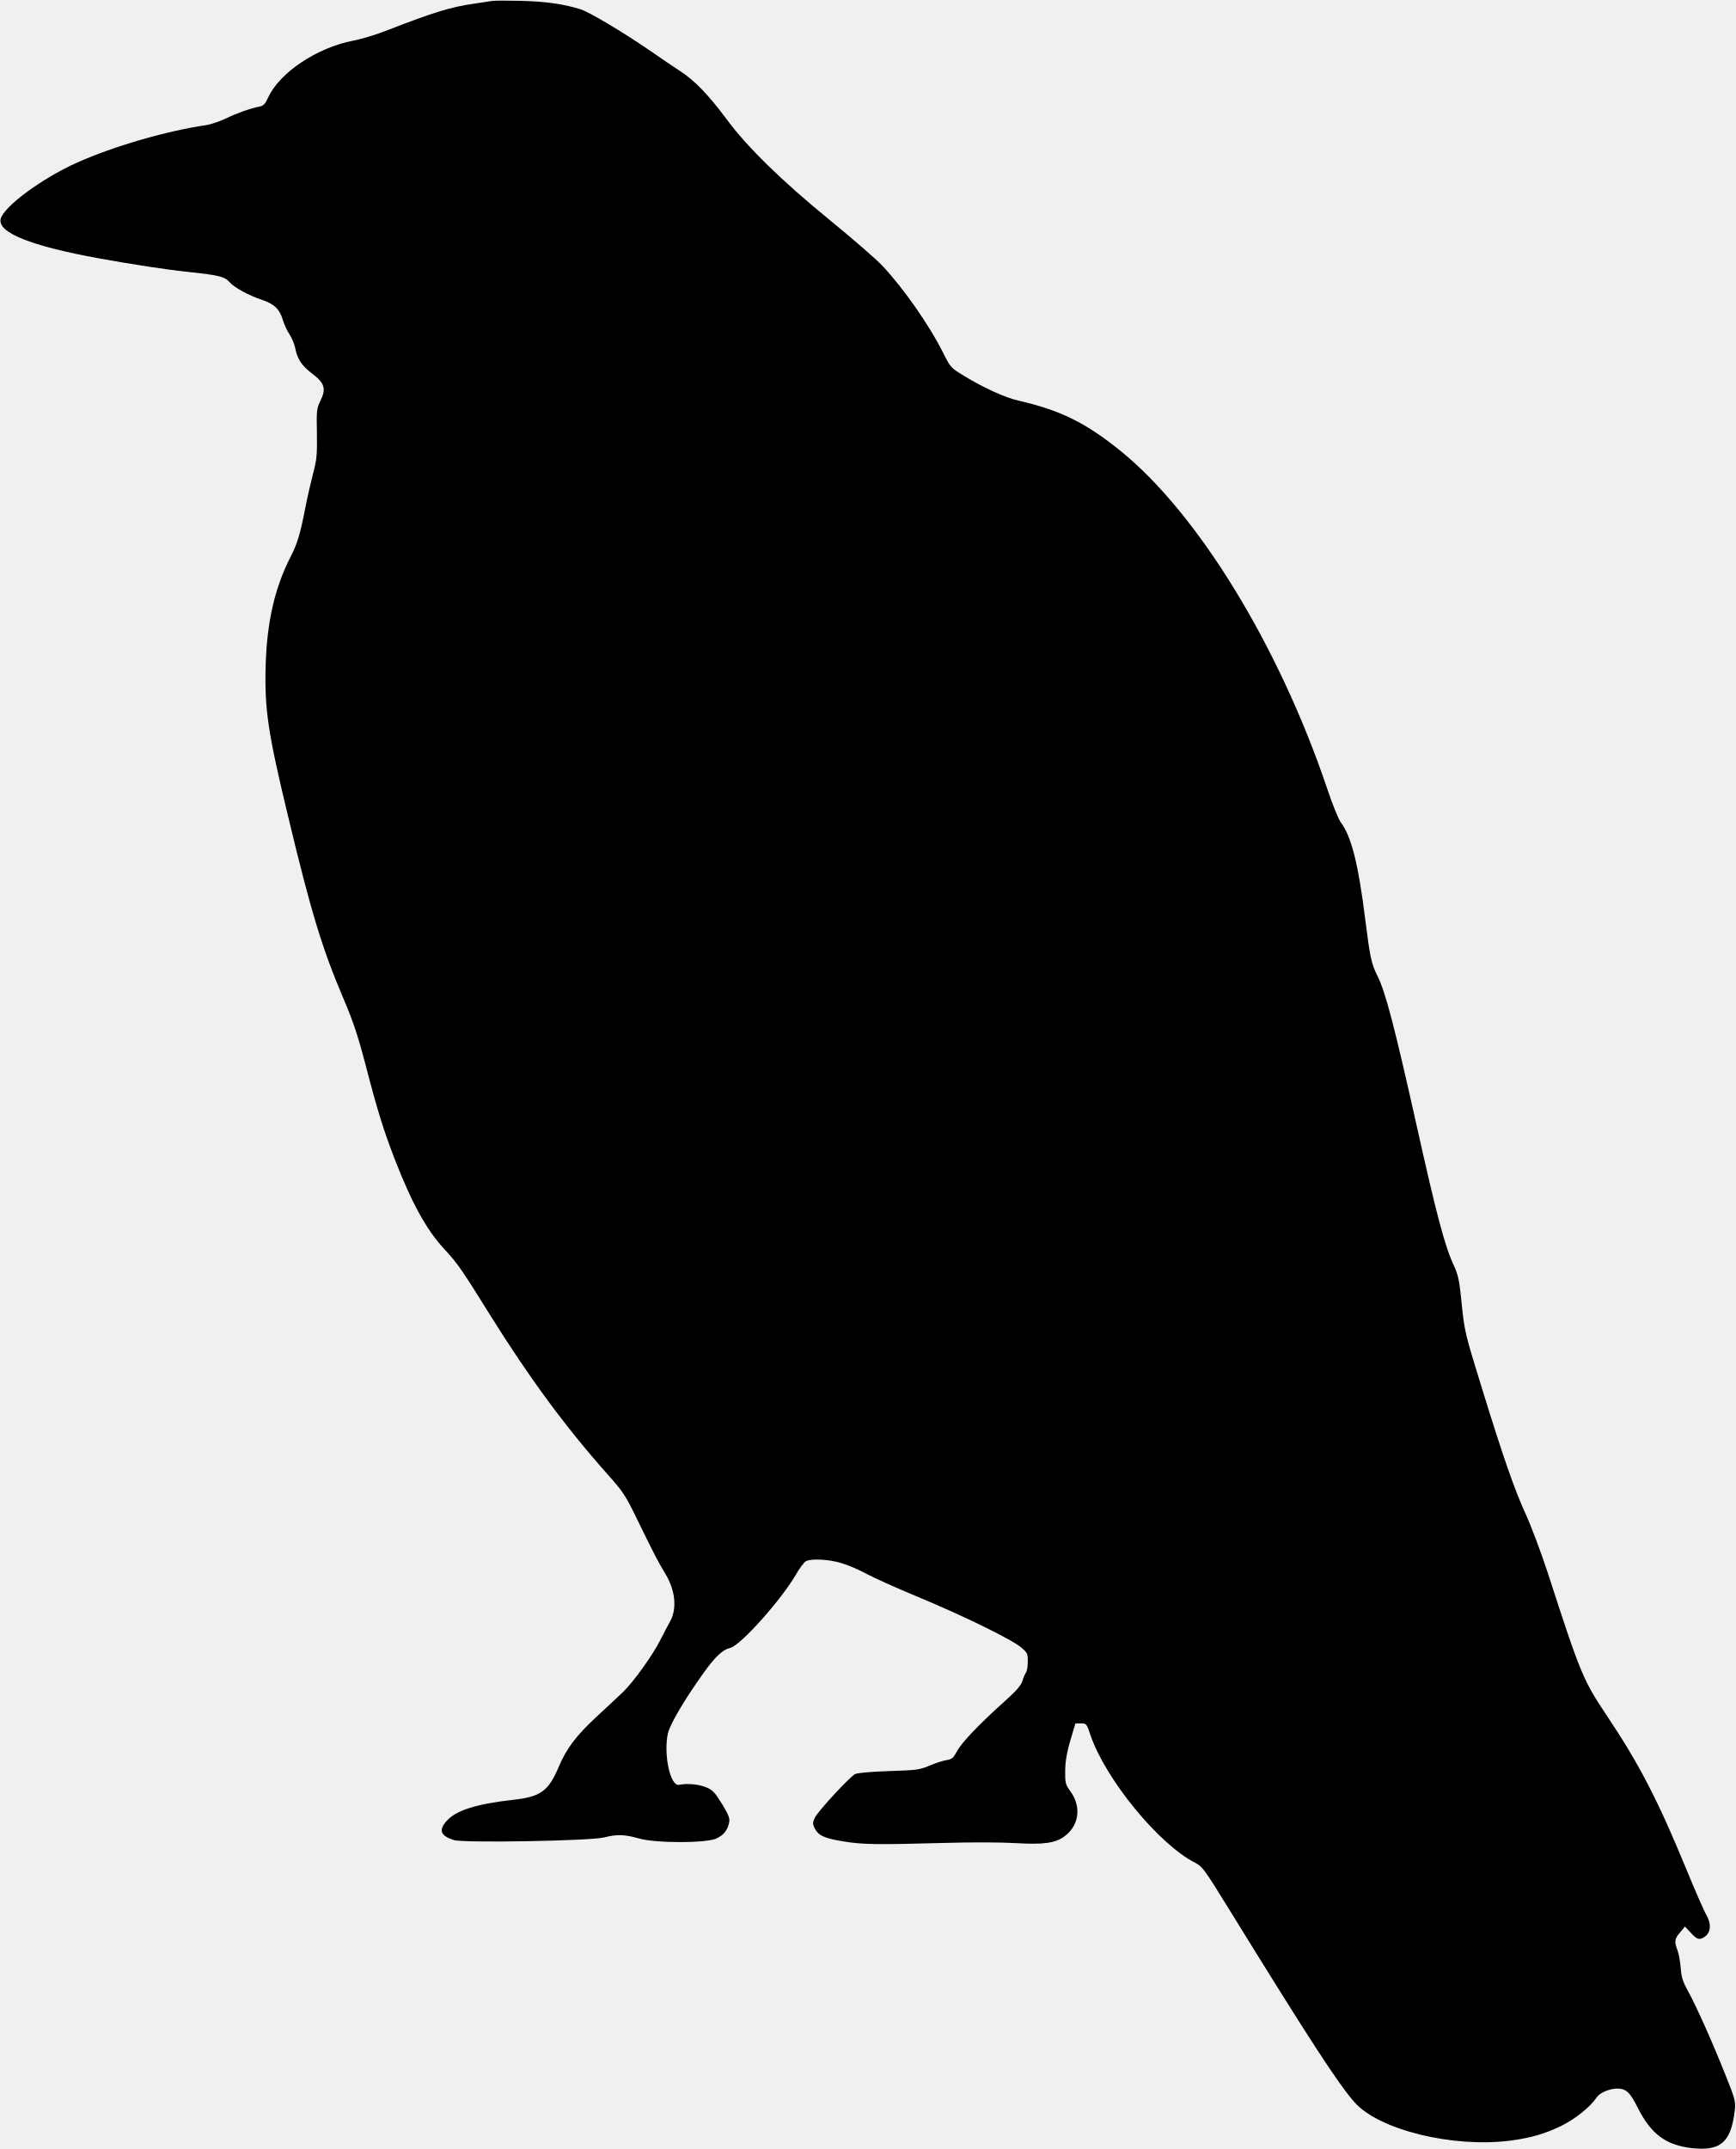
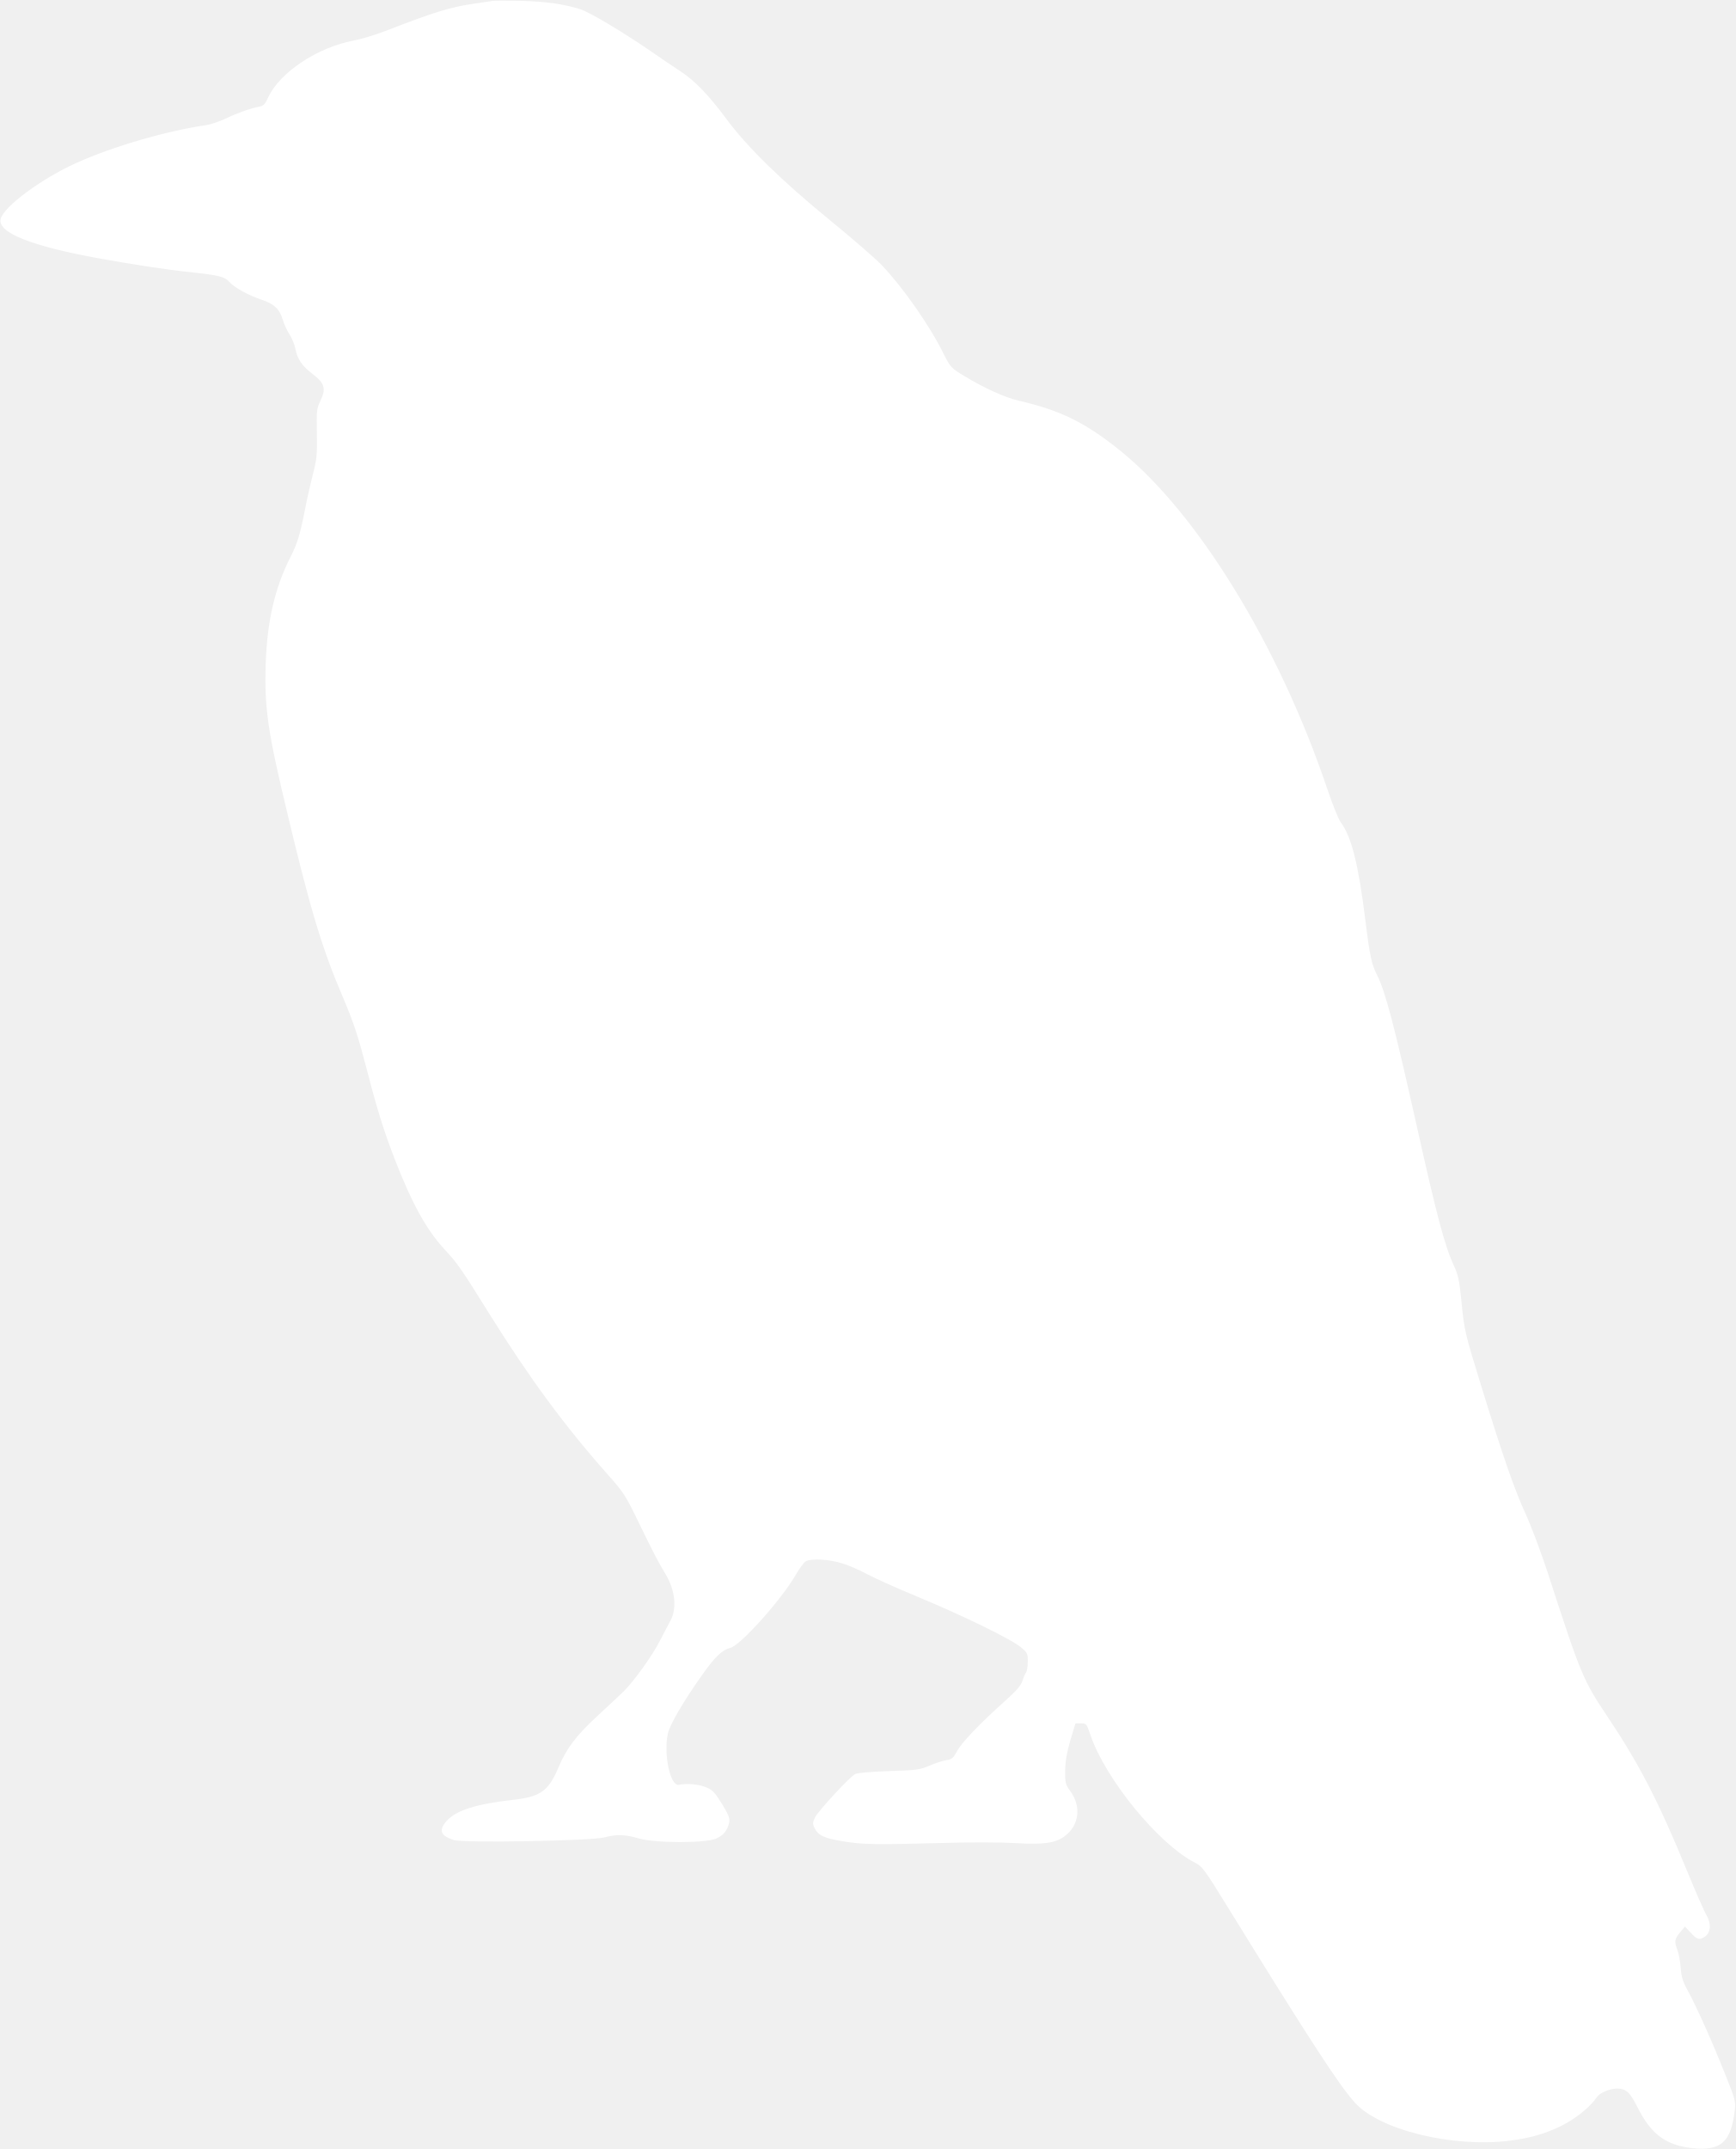
<svg xmlns="http://www.w3.org/2000/svg" version="1.0" width="1034pt" height="1280pt" viewBox="0 0 1034 1280" preserveAspectRatio="xMidYMid meet">
-   <g transform="translate(0,1280) scale(0.1,-0.1)" fill="#000000" stroke="none">
+   <g transform="translate(0,1280) scale(0.1,-0.1)" fill="#ffffff" stroke="none">
    <path d="M2930 12794 c-14 -2 -59 -9 -100 -15 -147 -21 -241 -50 -535 -164 -60 -23 -146 -49 -190 -57 -215 -41 -439 -190 -507 -338 -18 -40 -29 -51 -53 -55 -55 -11 -129 -37 -200 -71 -38 -18 -90 -35 -115 -39 -240 -35 -556 -127 -774 -225 -209 -94 -434 -261 -452 -334 -20 -81 179 -161 586 -235 200 -36 400 -67 535 -81 178 -19 215 -28 241 -59 27 -32 116 -81 192 -106 74 -24 108 -56 126 -118 9 -29 27 -69 41 -89 14 -21 29 -58 34 -82 12 -64 39 -105 104 -154 71 -54 81 -88 46 -159 -22 -45 -24 -58 -21 -194 2 -129 -1 -157 -23 -240 -13 -52 -34 -141 -45 -199 -32 -163 -48 -217 -90 -299 -93 -182 -139 -384 -147 -637 -8 -267 12 -403 134 -909 135 -564 203 -787 328 -1080 61 -143 88 -226 135 -405 68 -263 104 -378 170 -550 103 -266 191 -426 298 -541 78 -84 103 -120 267 -384 237 -380 449 -668 699 -950 100 -112 112 -130 187 -285 99 -203 119 -241 163 -314 59 -98 70 -204 30 -280 -11 -19 -38 -72 -62 -118 -46 -90 -153 -239 -217 -303 -23 -22 -91 -86 -153 -143 -130 -120 -187 -195 -236 -312 -59 -138 -106 -172 -267 -190 -223 -25 -343 -63 -399 -127 -48 -55 -36 -87 44 -113 56 -18 817 -5 896 16 74 19 122 18 205 -6 100 -29 399 -29 462 -1 45 21 67 49 77 96 5 25 -3 45 -43 111 -45 72 -56 83 -98 100 -45 17 -110 23 -158 13 -52 -10 -93 183 -66 306 12 54 97 199 210 357 70 99 117 143 162 153 59 13 301 283 388 432 23 40 51 78 62 84 33 17 138 12 214 -12 38 -11 105 -40 149 -64 45 -24 180 -85 301 -135 273 -113 567 -257 619 -303 37 -31 40 -37 39 -85 0 -29 -5 -58 -11 -65 -5 -6 -15 -29 -21 -50 -9 -27 -38 -60 -104 -119 -152 -136 -261 -250 -286 -300 -22 -40 -30 -47 -64 -52 -21 -4 -67 -18 -100 -33 -57 -24 -76 -27 -242 -32 -111 -4 -188 -11 -201 -18 -35 -20 -221 -221 -239 -259 -14 -29 -14 -38 -3 -61 22 -45 57 -62 168 -80 117 -20 198 -21 605 -10 158 5 343 4 425 -1 169 -10 239 0 294 42 85 64 99 175 34 265 -31 43 -33 51 -32 126 1 57 10 109 31 180 l30 100 33 0 c32 0 34 -2 56 -68 89 -263 407 -652 624 -762 43 -22 56 -40 190 -257 491 -796 665 -1064 761 -1171 146 -164 586 -271 928 -227 119 16 200 39 297 85 88 43 176 113 217 173 16 26 75 51 119 52 55 0 78 -20 125 -114 79 -158 169 -224 325 -241 170 -18 231 36 253 225 6 52 3 66 -55 210 -78 196 -171 404 -222 498 -33 59 -41 86 -45 140 -3 37 -11 84 -19 105 -20 53 -18 68 15 107 l29 35 35 -37 c38 -42 52 -45 84 -23 36 25 39 76 10 127 -14 23 -69 149 -122 278 -166 404 -279 622 -468 905 -146 218 -159 249 -357 860 -40 121 -99 279 -132 350 -66 144 -134 340 -262 755 -99 321 -102 331 -120 516 -12 117 -19 151 -44 205 -54 115 -103 300 -222 834 -133 595 -186 798 -235 895 -34 68 -43 107 -71 330 -41 333 -83 499 -147 583 -13 18 -50 109 -81 202 -286 847 -769 1636 -1230 2009 -209 169 -358 242 -609 300 -79 18 -203 74 -320 145 -81 49 -84 52 -125 133 -84 170 -239 391 -367 527 -38 40 -178 161 -310 269 -288 235 -496 438 -620 607 -106 142 -186 225 -275 283 -36 23 -116 77 -177 120 -173 118 -363 231 -418 248 -103 31 -204 45 -350 49 -82 2 -161 2 -175 -1z" />
  </g>
</svg>
